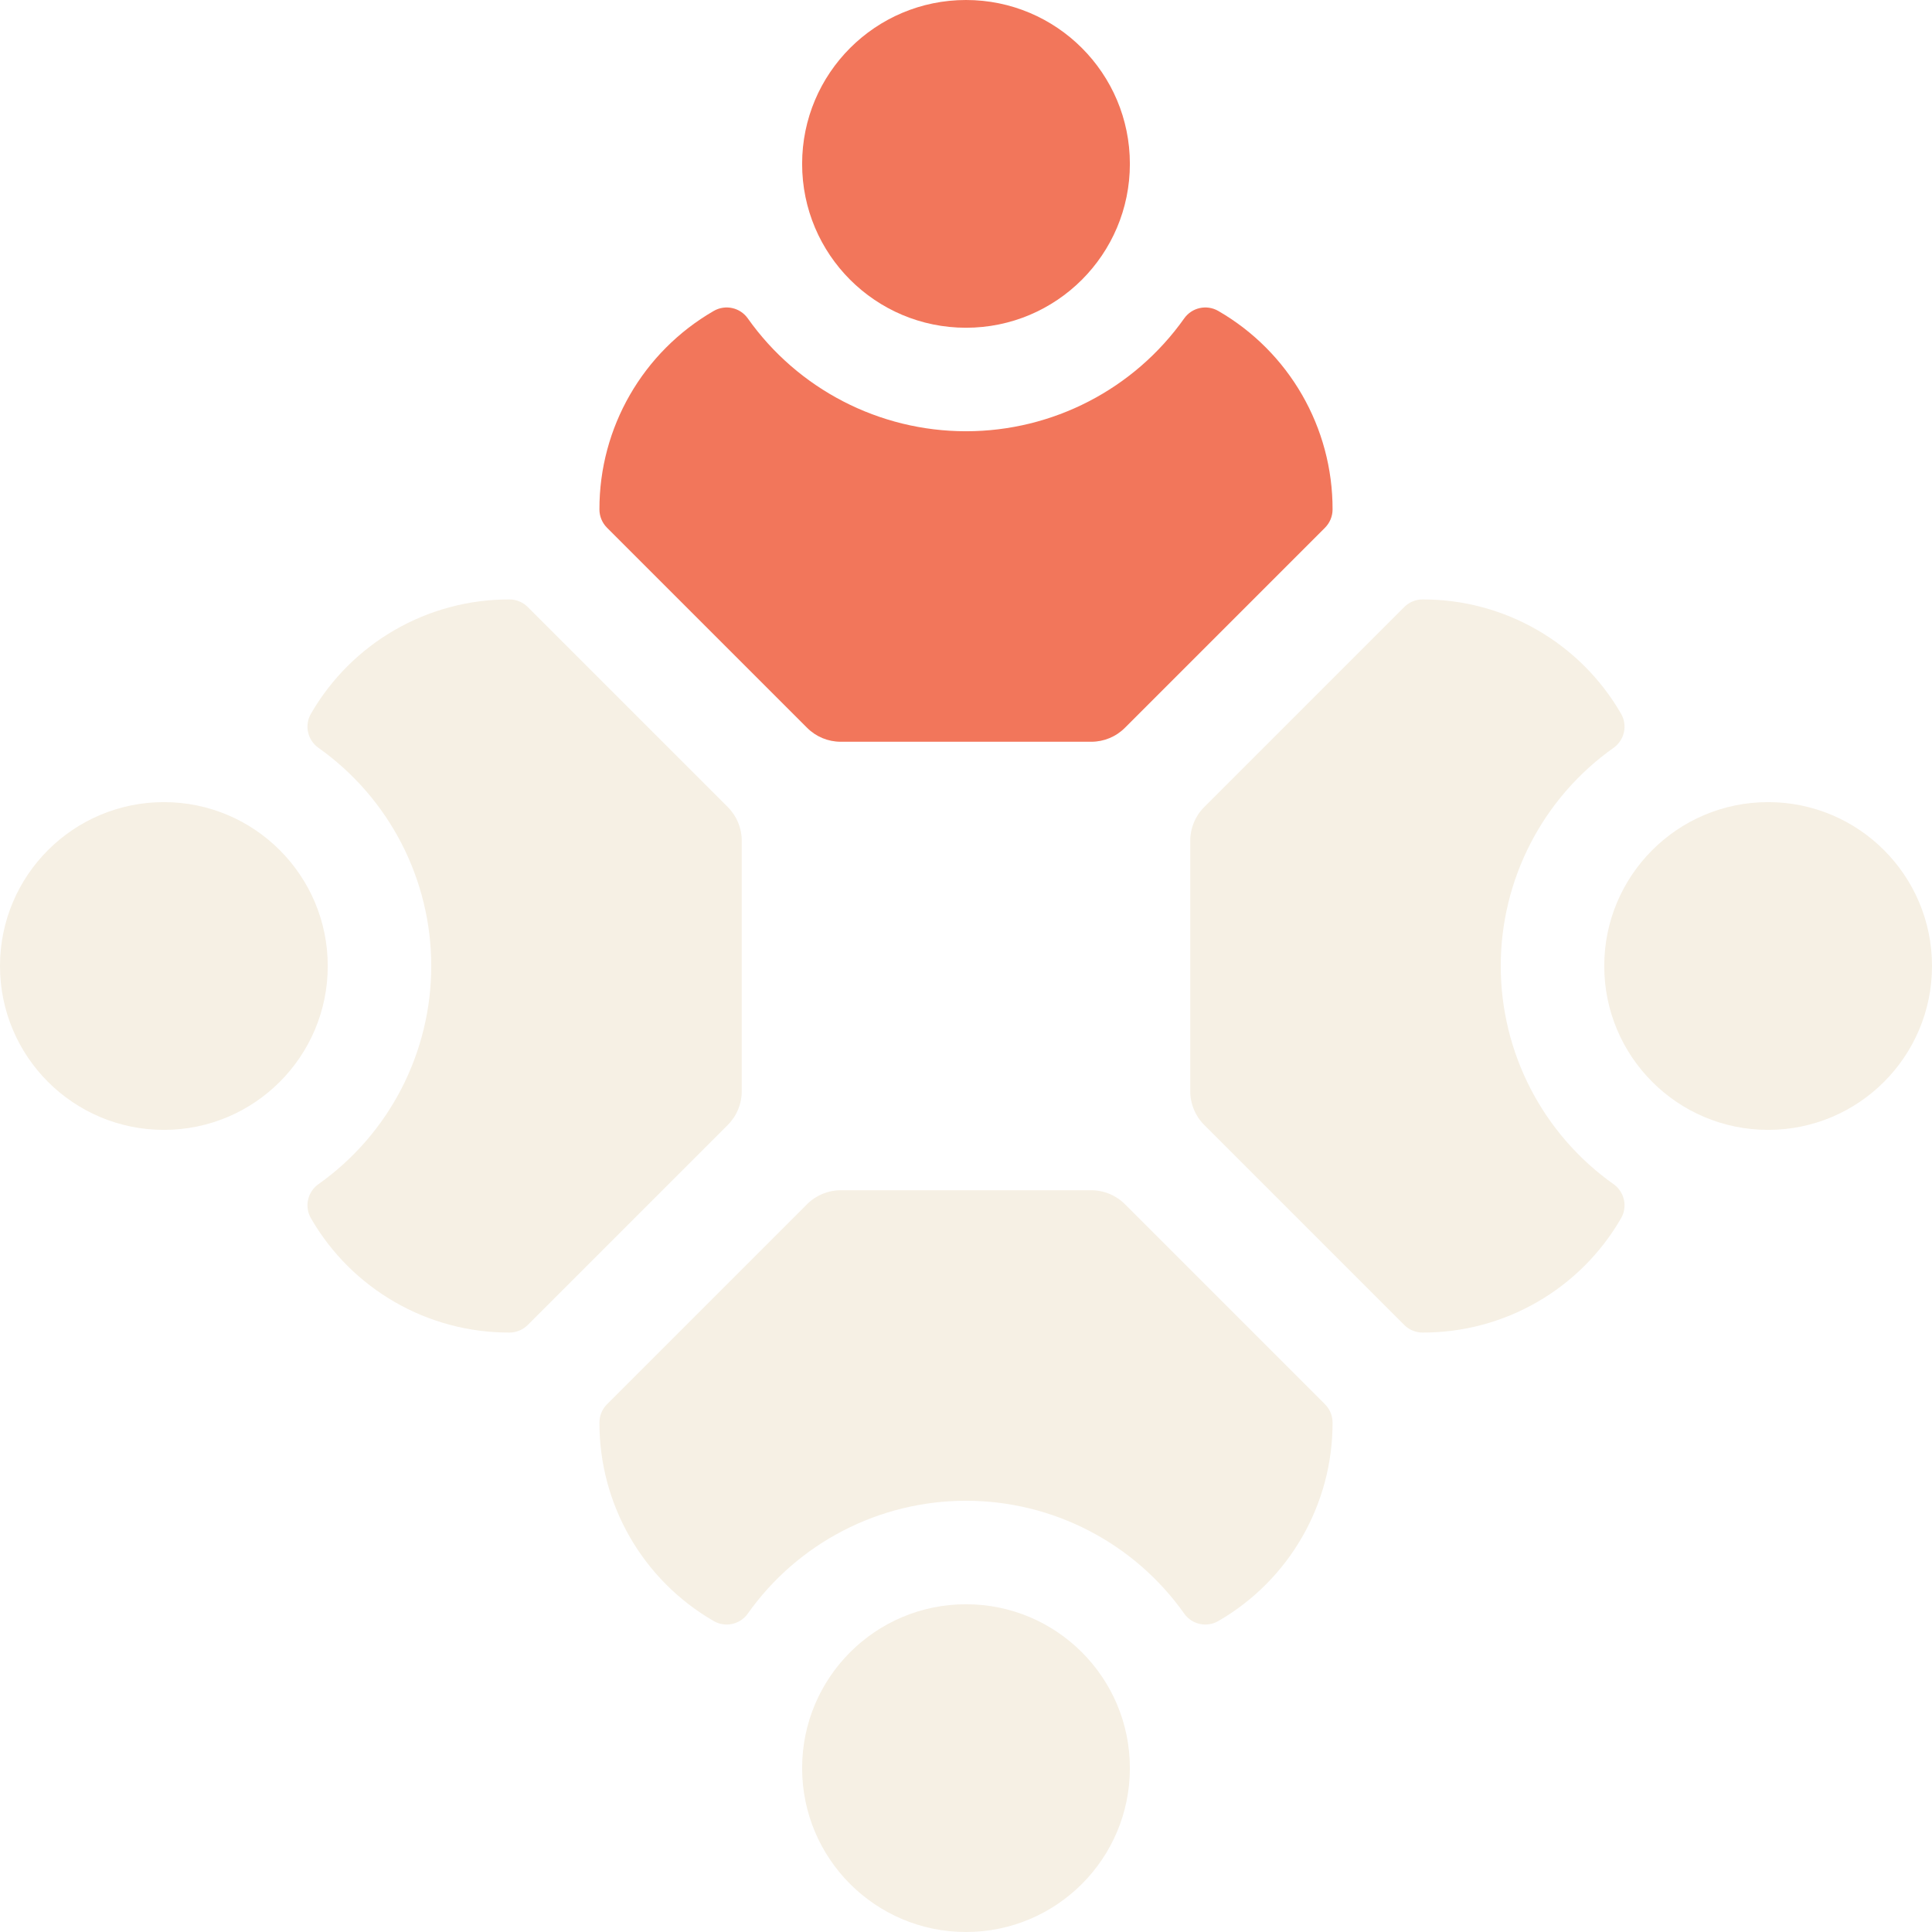
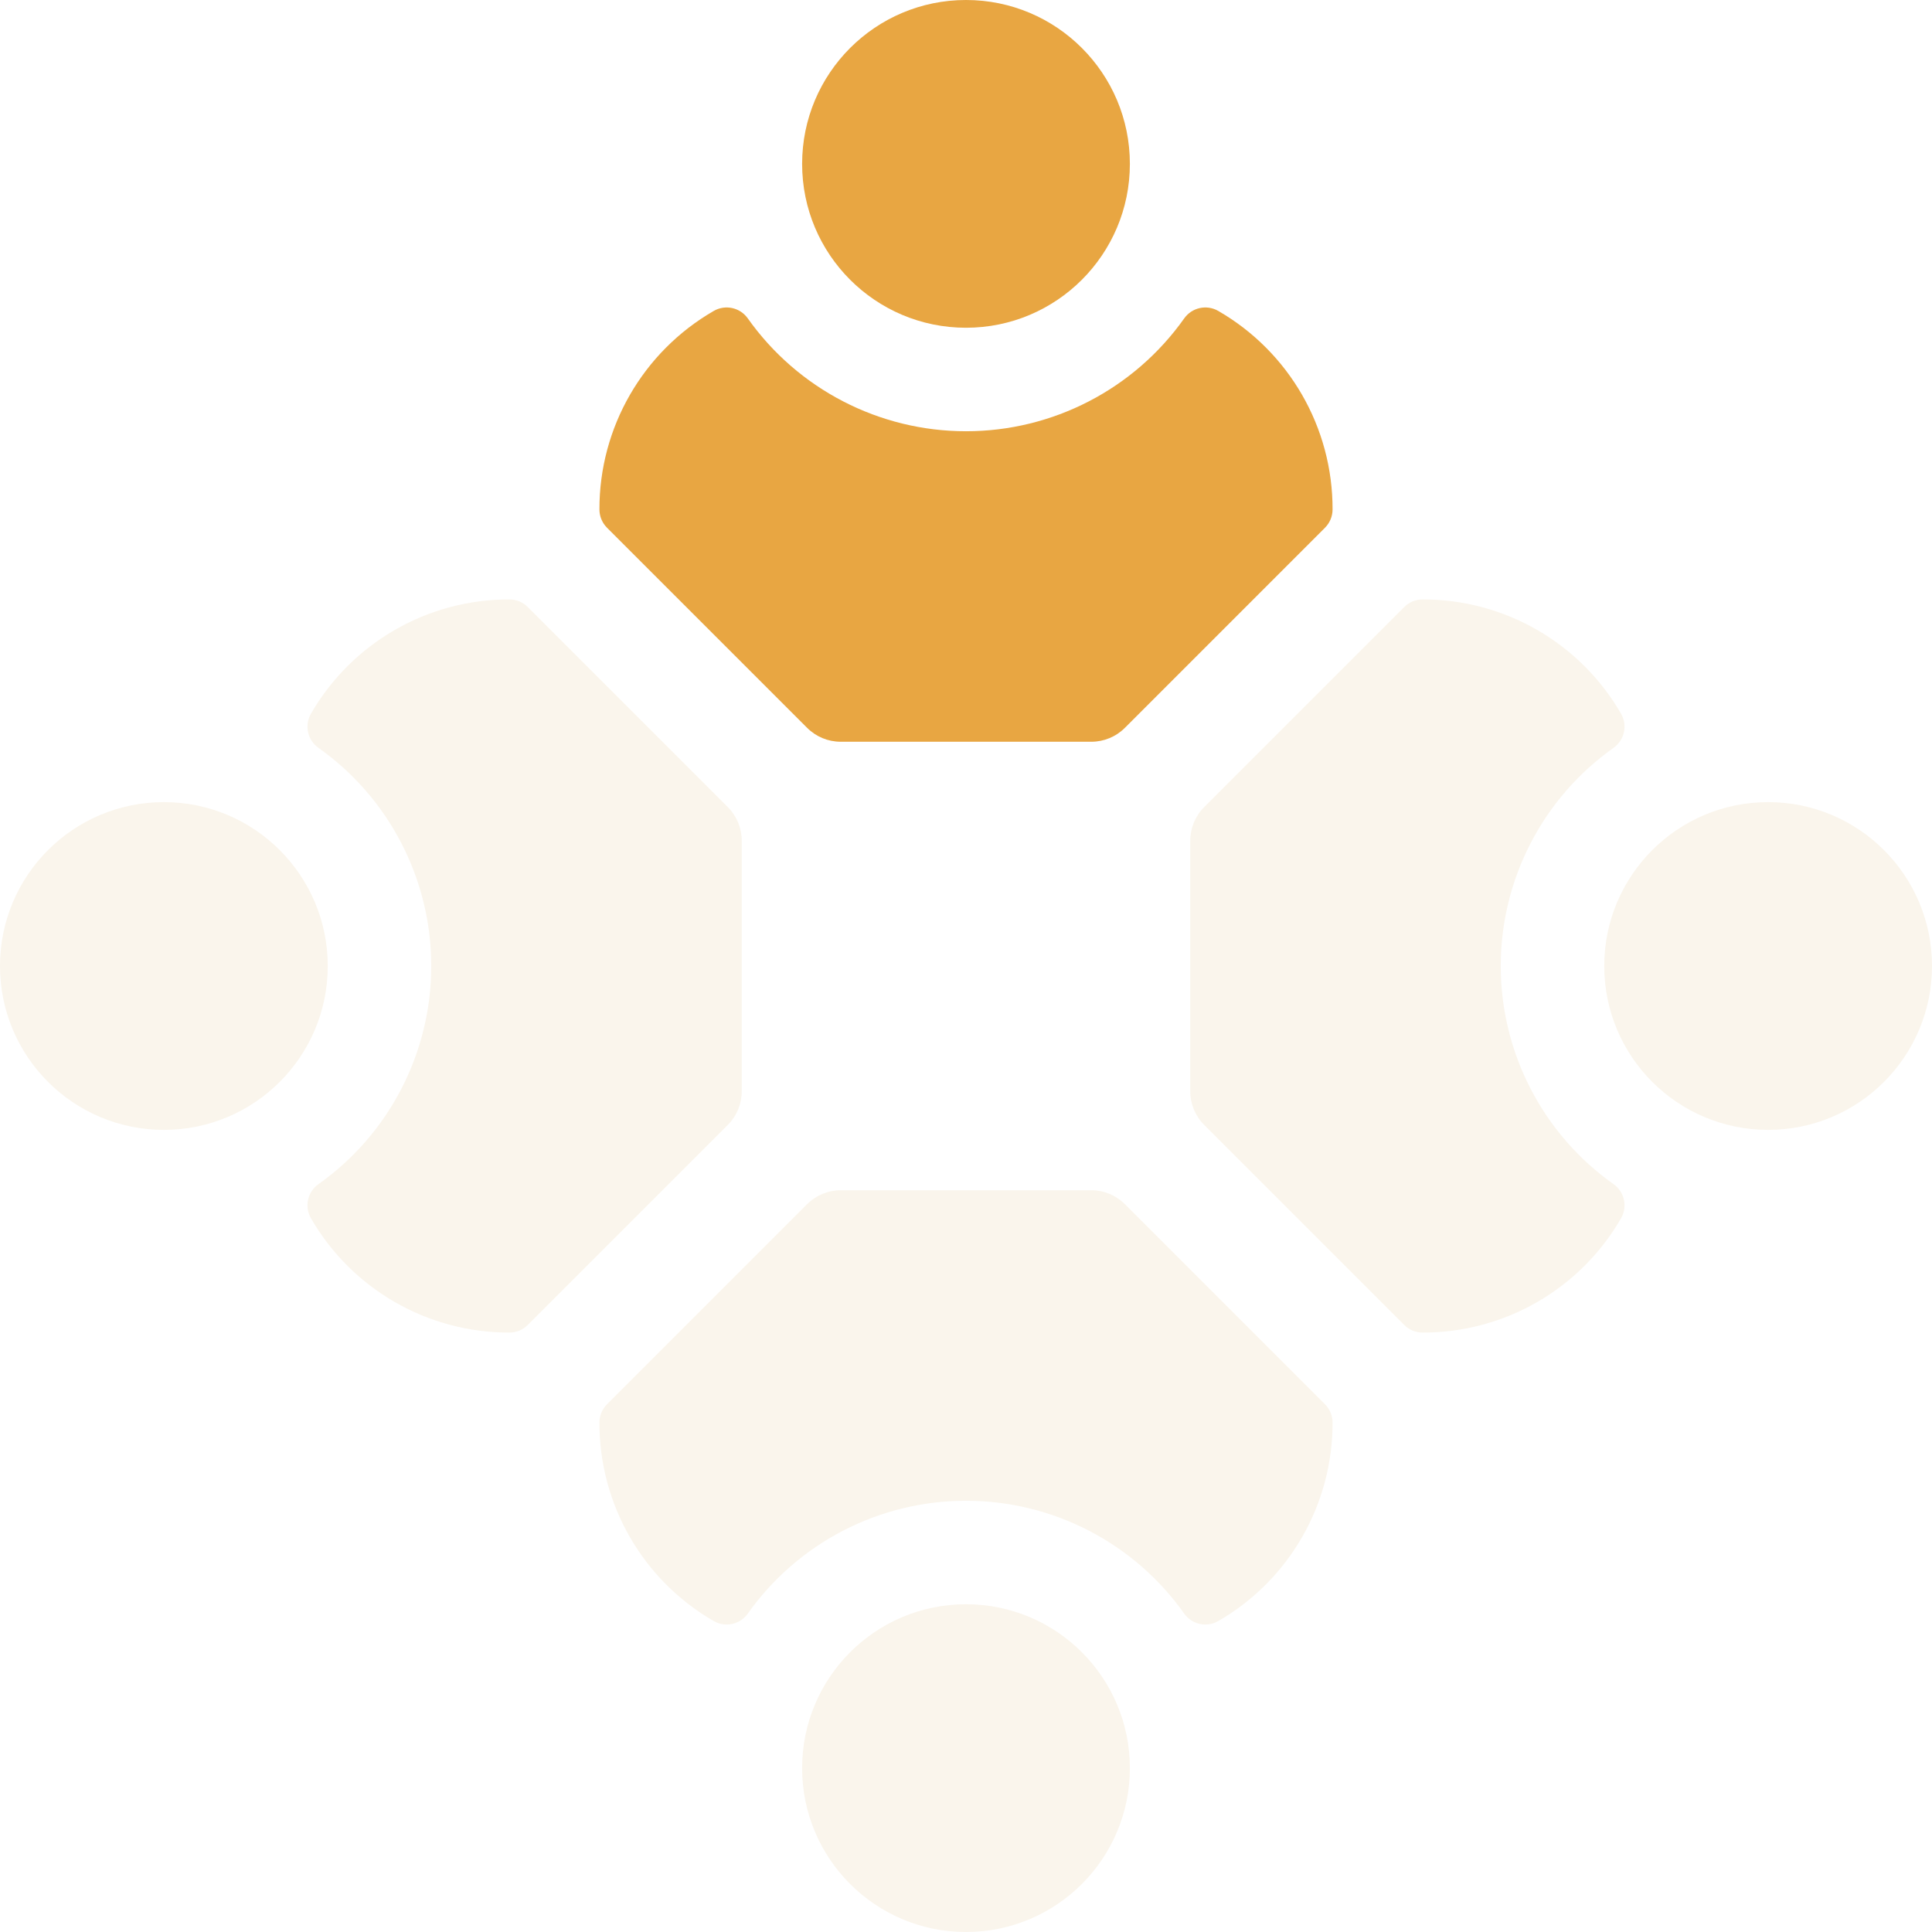
<svg xmlns="http://www.w3.org/2000/svg" width="896" height="896" viewBox="0 0 896.00 896.00" role="img" aria-label="Board Game Verse">
  <g transform="translate(0.00 0.00) scale(1) translate(-64 -64)">
-     <g transform="rotate(0 512 512)" fill="#F2765B">
+     <g transform="rotate(0 512 512)" fill="#E8A642">
      <path d="M512.00,408.00 L570.12,408.00 A22,22 0 0 0 585.67,401.56 L678.48,308.75 A12,12 0 0 0 682.00,300.29 A106,106 0 0 0 628.99,208.20 A12,12 0 0 0 613.20,211.66 A124,124 0 0 1 512.00,264.00 A124,124 0 0 1 410.80,211.66 A12,12 0 0 0 395.01,208.20 A106,106 0 0 0 342.00,300.29 A12,12 0 0 0 345.52,308.75 L438.33,401.56 A22,22 0 0 0 453.88,408.00 Z" />
      <circle cx="512" cy="140" r="76" />
    </g>
-     <g transform="rotate(90 512 512)" fill="#F6F0E4">
+     <g transform="rotate(90 512 512)" fill="#FAF5EC">
      <path d="M512.00,408.00 L570.12,408.00 A22,22 0 0 0 585.67,401.56 L678.48,308.75 A12,12 0 0 0 682.00,300.29 A106,106 0 0 0 628.99,208.20 A12,12 0 0 0 613.20,211.66 A124,124 0 0 1 512.00,264.00 A124,124 0 0 1 410.80,211.66 A12,12 0 0 0 395.01,208.20 A106,106 0 0 0 342.00,300.29 A12,12 0 0 0 345.52,308.75 L438.33,401.56 A22,22 0 0 0 453.88,408.00 Z" />
      <circle cx="512" cy="140" r="76" />
    </g>
-     <g transform="rotate(180 512 512)" fill="#F6F0E4">
+     <g transform="rotate(180 512 512)" fill="#FAF5EC">
      <path d="M512.00,408.00 L570.12,408.00 A22,22 0 0 0 585.67,401.56 L678.48,308.75 A12,12 0 0 0 682.00,300.29 A106,106 0 0 0 628.99,208.20 A12,12 0 0 0 613.20,211.66 A124,124 0 0 1 512.00,264.00 A124,124 0 0 1 410.80,211.66 A12,12 0 0 0 395.01,208.20 A106,106 0 0 0 342.00,300.29 A12,12 0 0 0 345.52,308.75 L438.33,401.56 A22,22 0 0 0 453.88,408.00 Z" />
      <circle cx="512" cy="140" r="76" />
    </g>
-     <g transform="rotate(270 512 512)" fill="#F6F0E4">
+     <g transform="rotate(270 512 512)" fill="#FAF5EC">
      <path d="M512.00,408.00 L570.12,408.00 A22,22 0 0 0 585.67,401.56 L678.48,308.75 A12,12 0 0 0 682.00,300.29 A106,106 0 0 0 628.99,208.20 A12,12 0 0 0 613.20,211.66 A124,124 0 0 1 512.00,264.00 A124,124 0 0 1 410.80,211.66 A12,12 0 0 0 395.01,208.20 A106,106 0 0 0 342.00,300.29 A12,12 0 0 0 345.52,308.75 L438.33,401.56 A22,22 0 0 0 453.88,408.00 Z" />
      <circle cx="512" cy="140" r="76" />
    </g>
  </g>
</svg>
